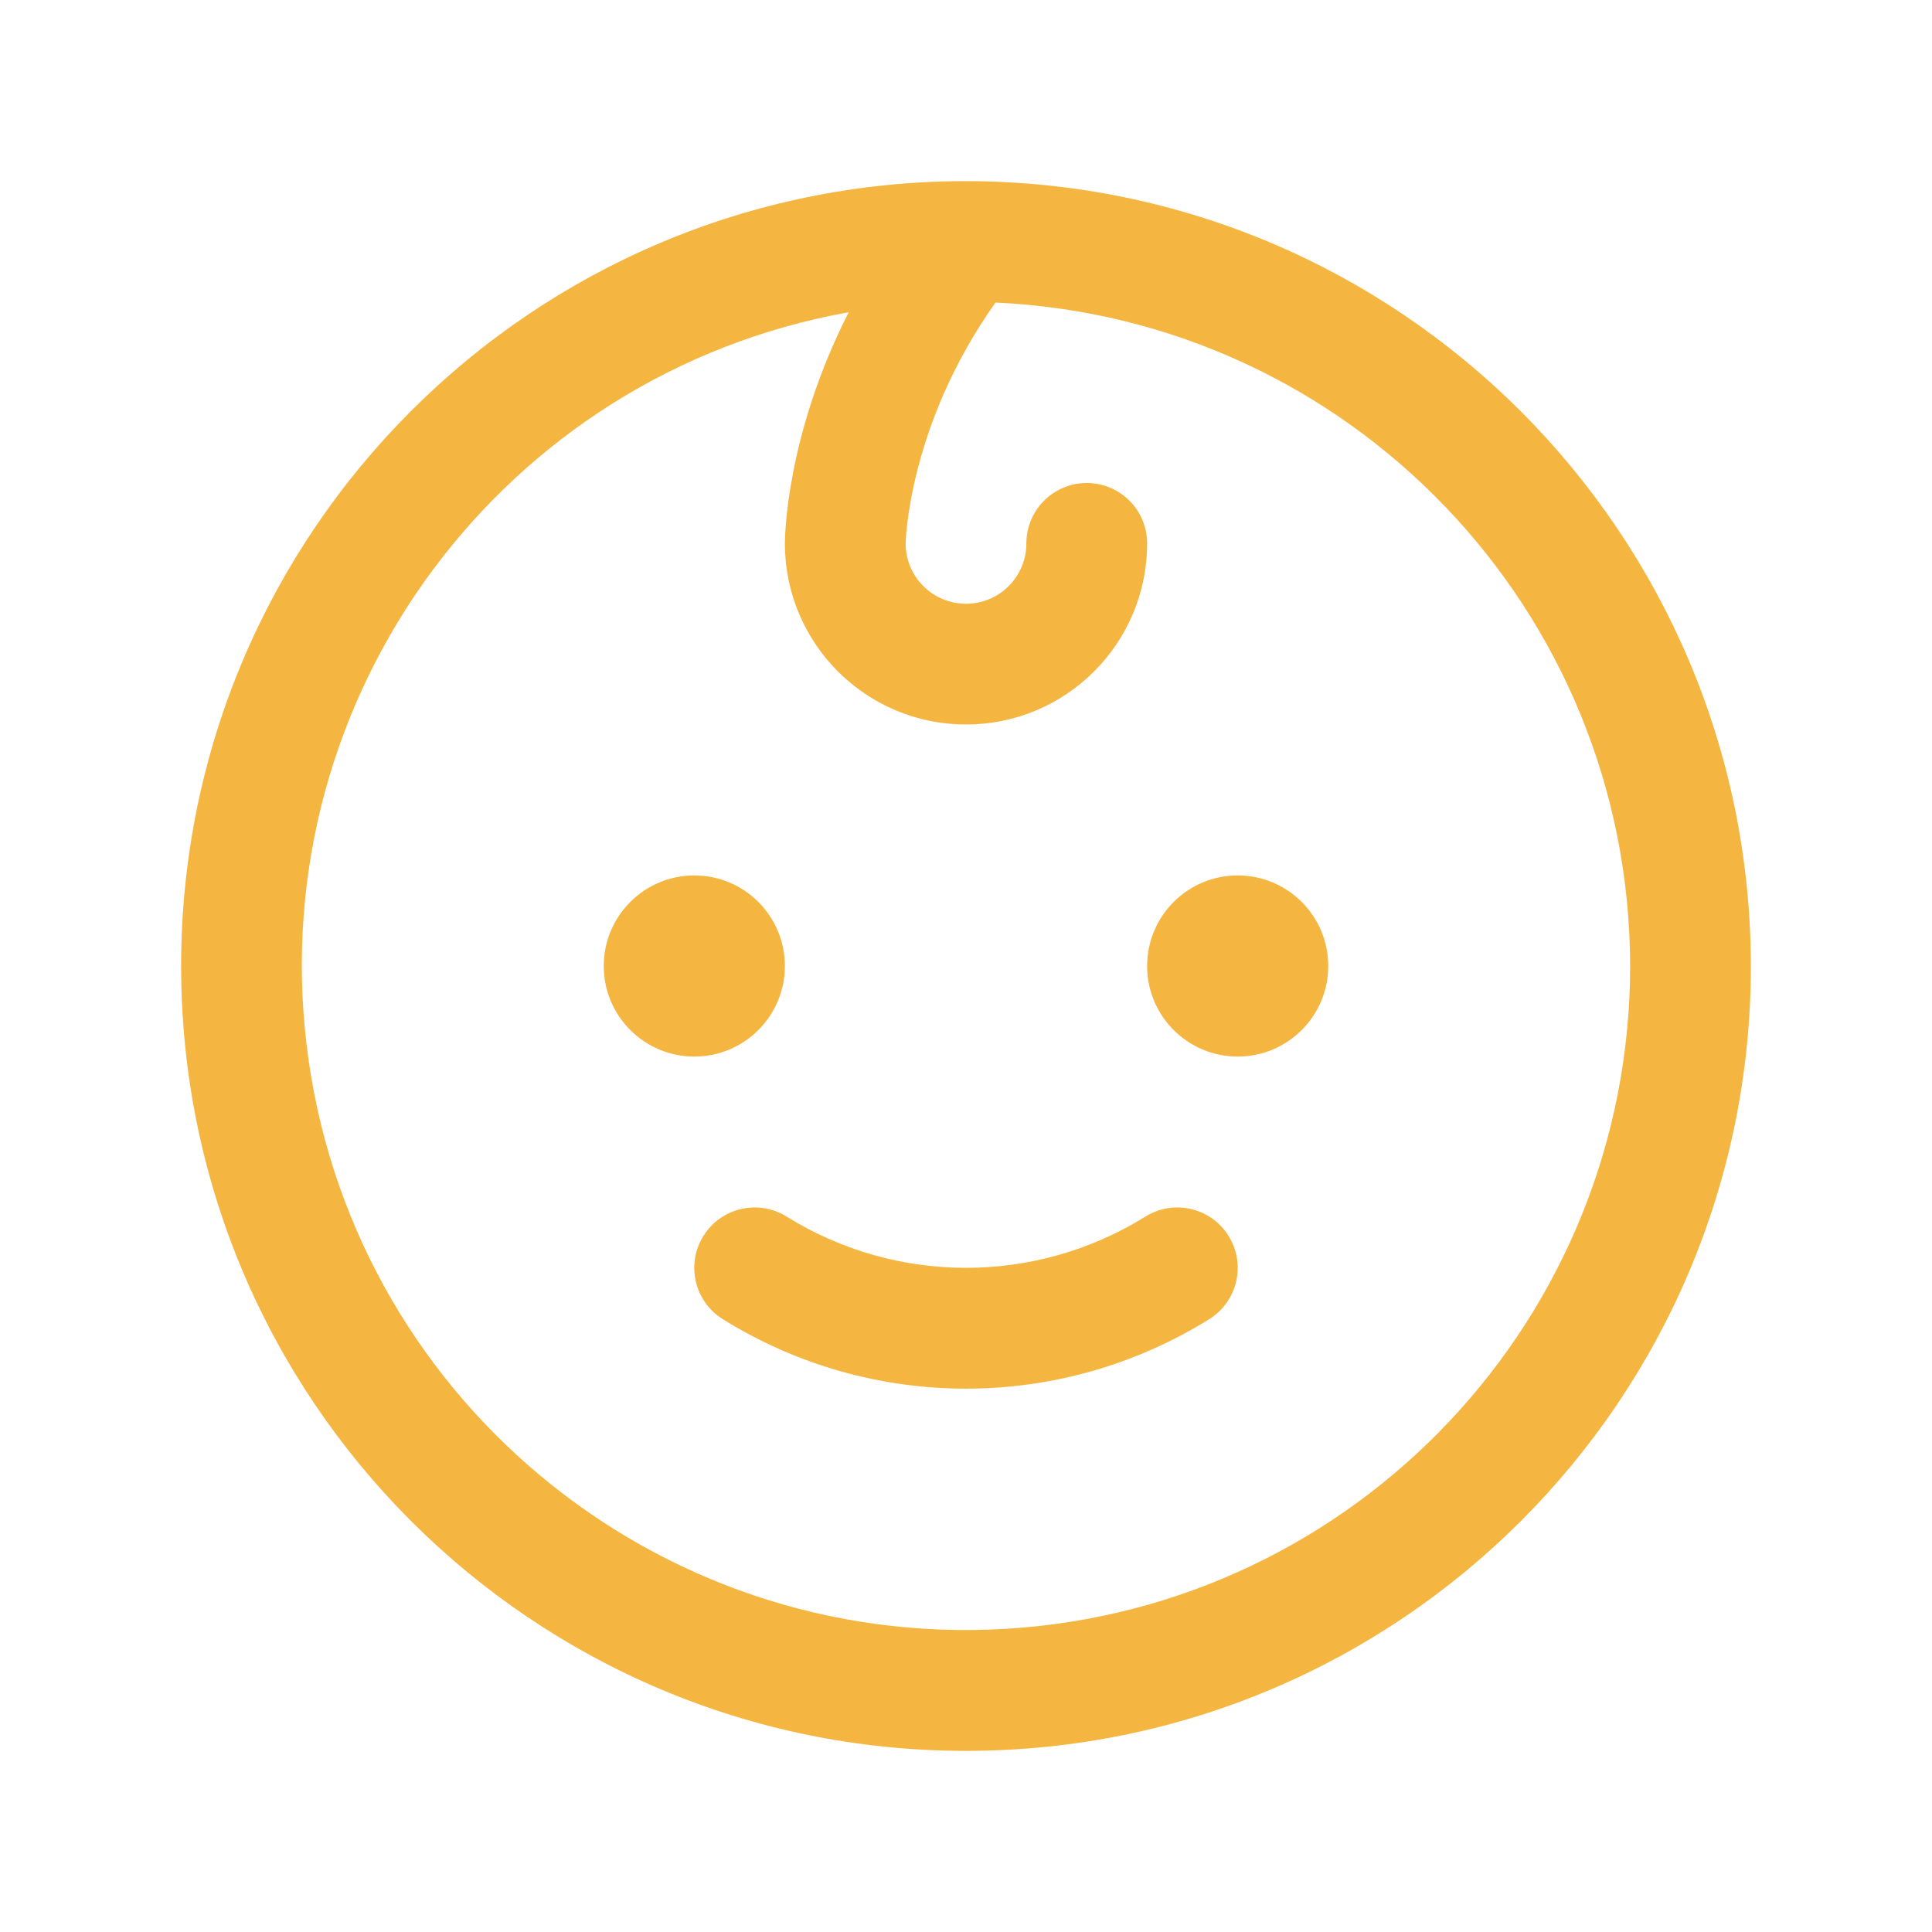
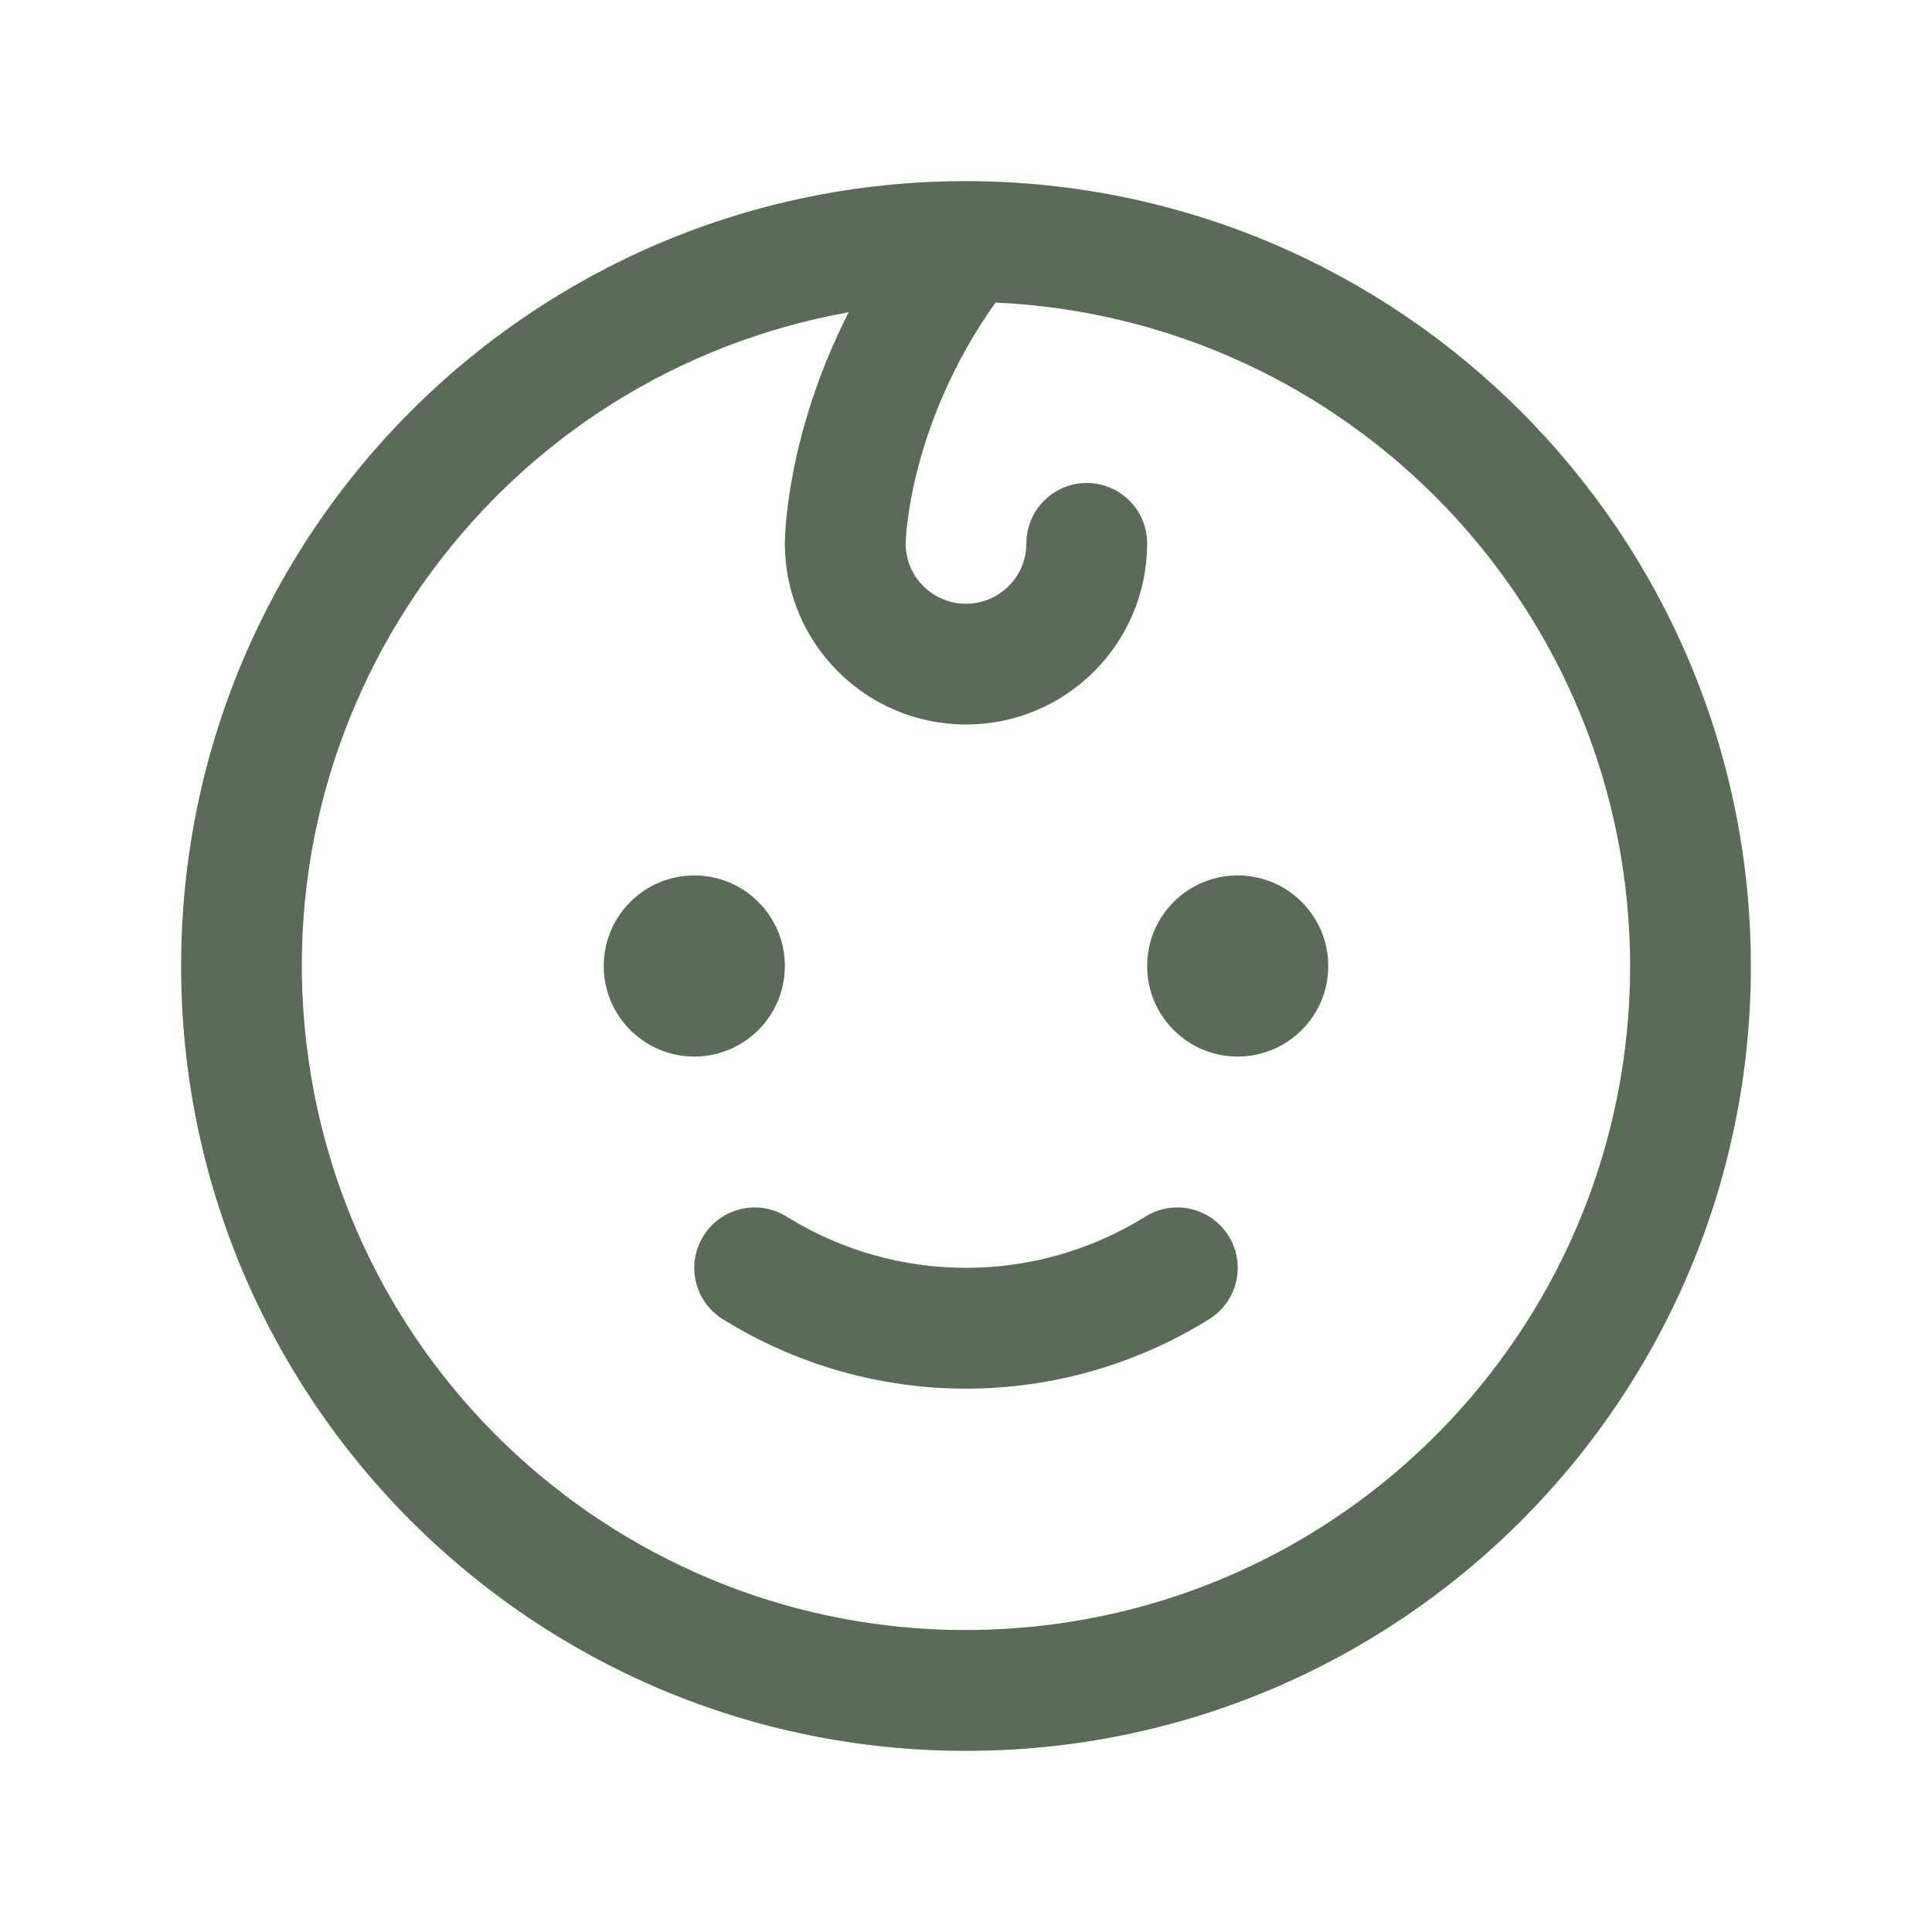
- <svg xmlns="http://www.w3.org/2000/svg" width="32" height="32" fill="#f5b641" viewBox="0 0 256 256">
+ <svg xmlns="http://www.w3.org/2000/svg" width="32" height="32" fill="#5A6C57" viewBox="0 0 256 256">
  <path d="M92,140a12,12,0,1,1,12-12A12,12,0,0,1,92,140Zm72-24a12,12,0,1,0,12,12A12,12,0,0,0,164,116Zm-12.27,45.23a45,45,0,0,1-47.46,0,8,8,0,0,0-8.54,13.54,61,61,0,0,0,64.54,0,8,8,0,0,0-8.54-13.54ZM232,128A104,104,0,1,1,128,24,104.11,104.11,0,0,1,232,128Zm-16,0a88.11,88.11,0,0,0-84.09-87.91C120.32,56.38,120,71.88,120,72a8,8,0,0,0,16,0,8,8,0,0,1,16,0,24,24,0,0,1-48,0c0-.73.13-14.3,8.46-30.63A88,88,0,1,0,216,128Z" />
</svg>
